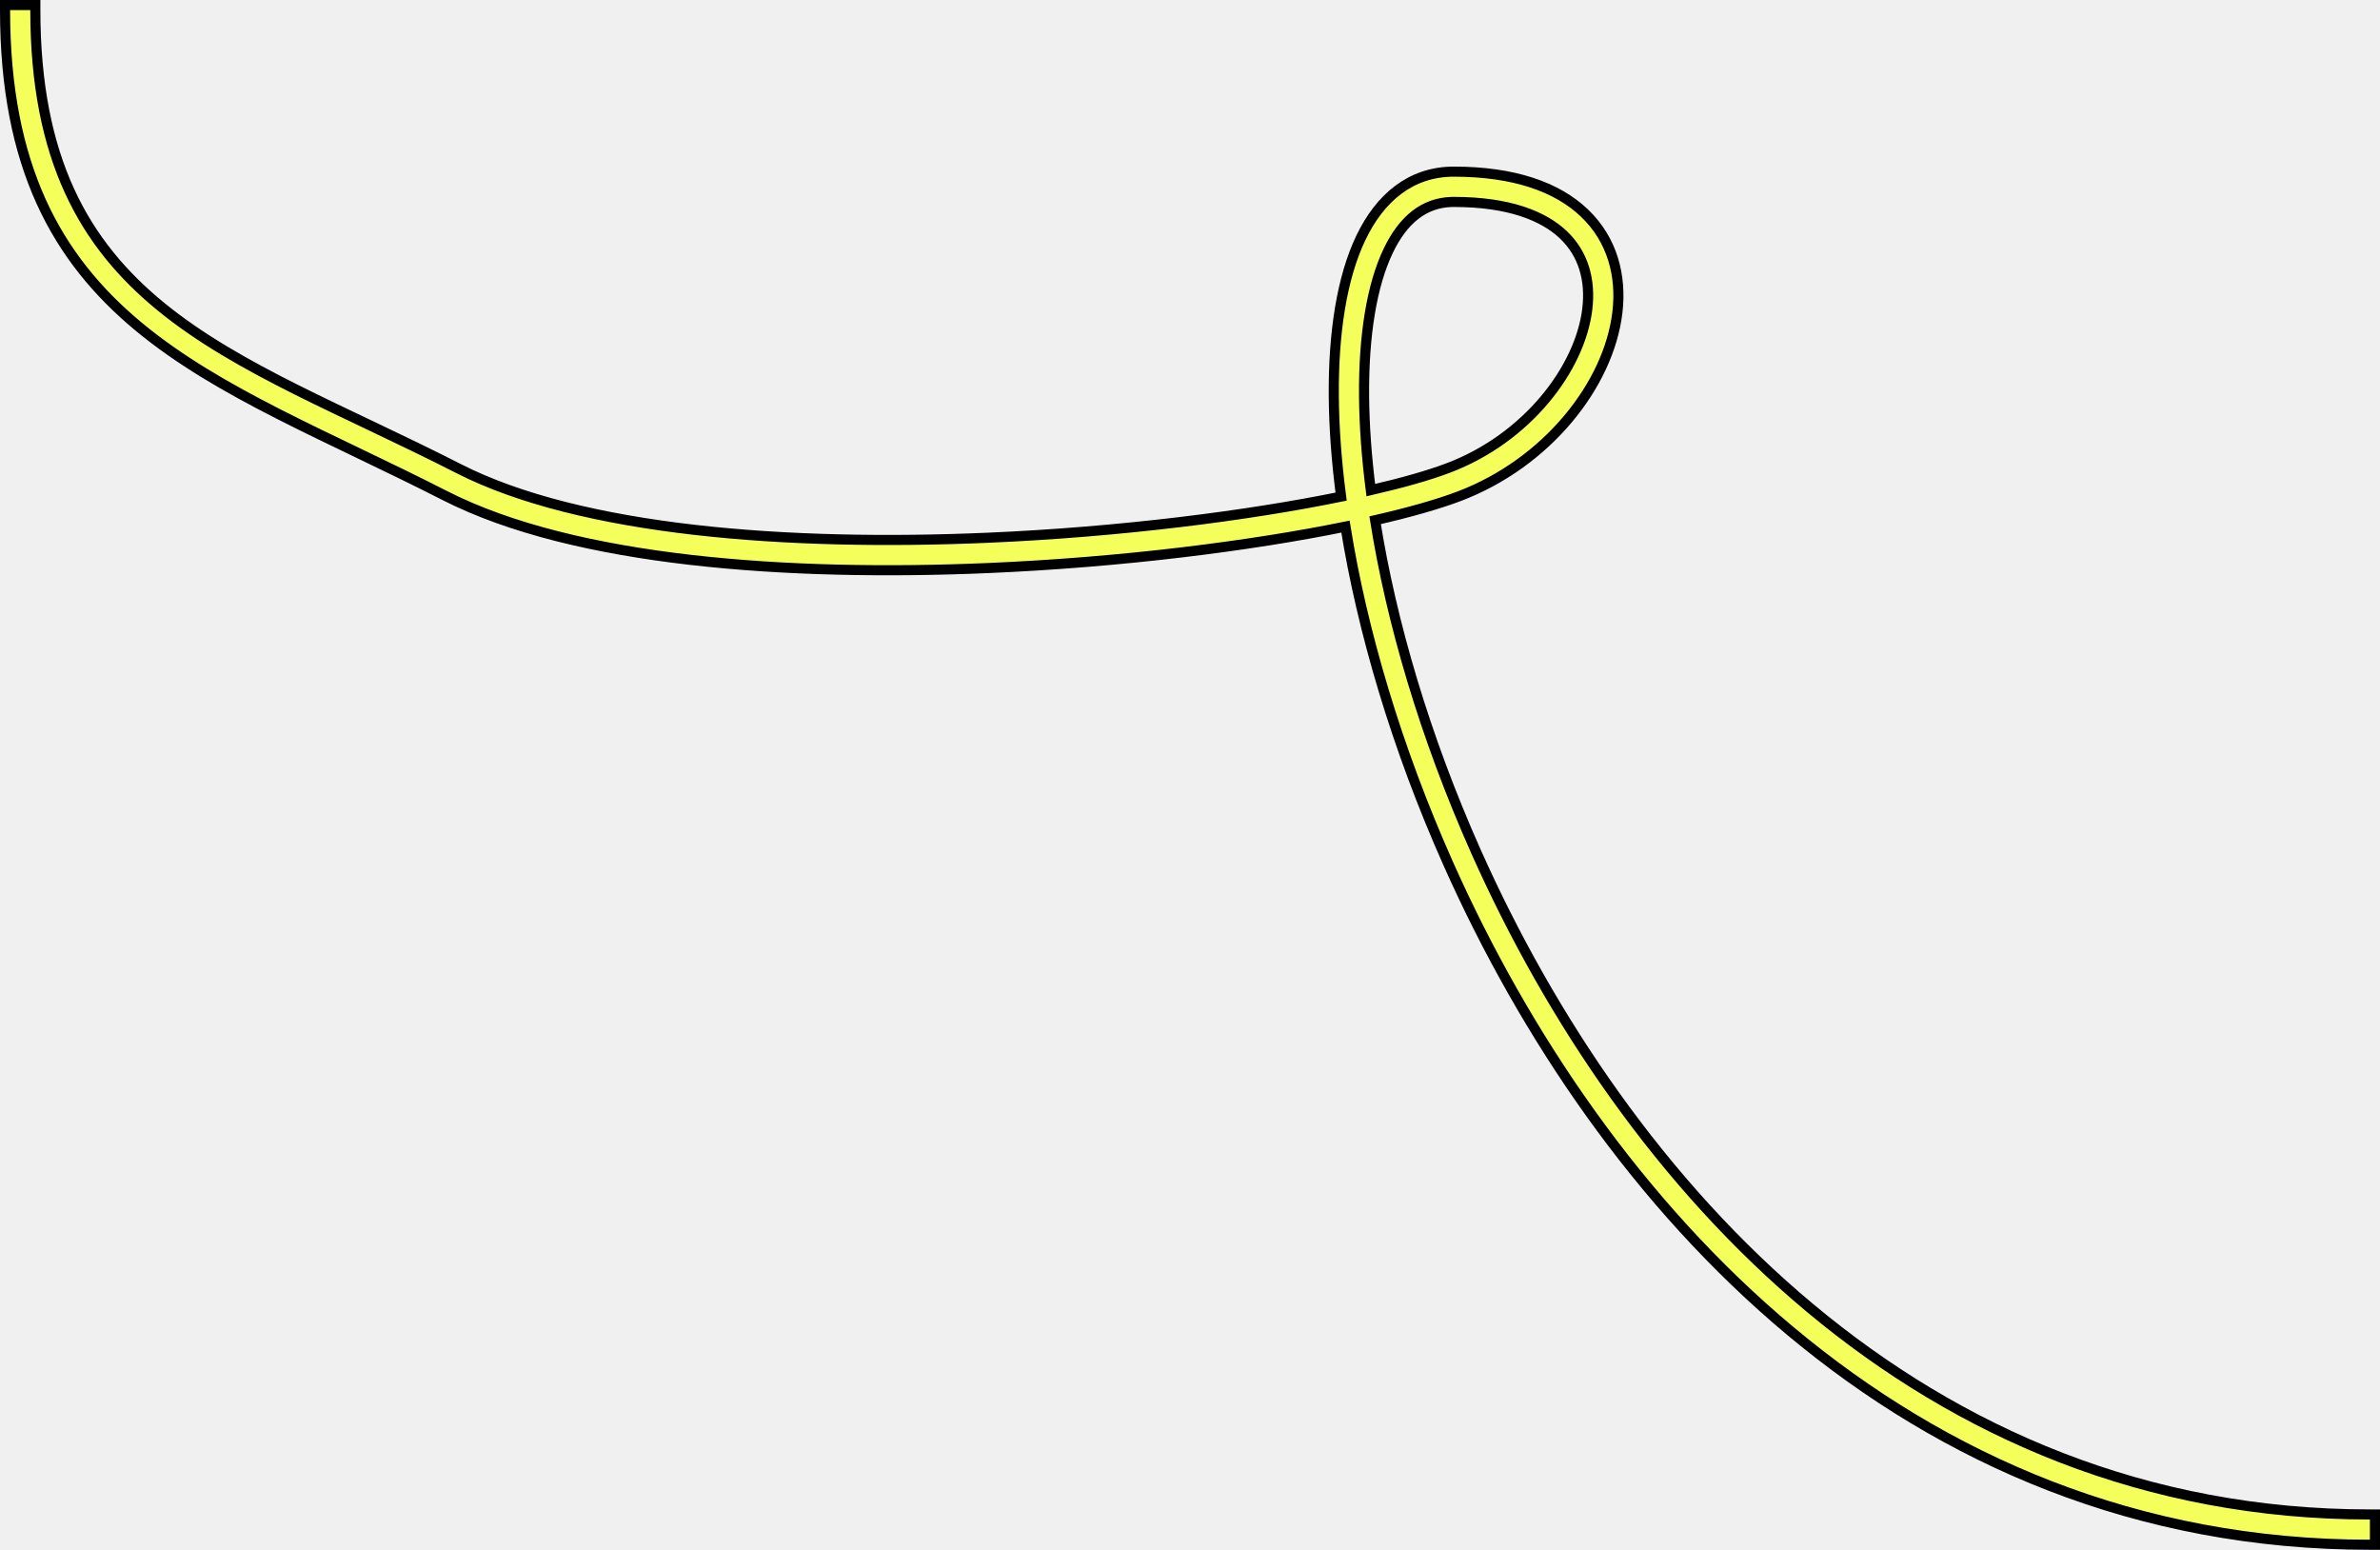
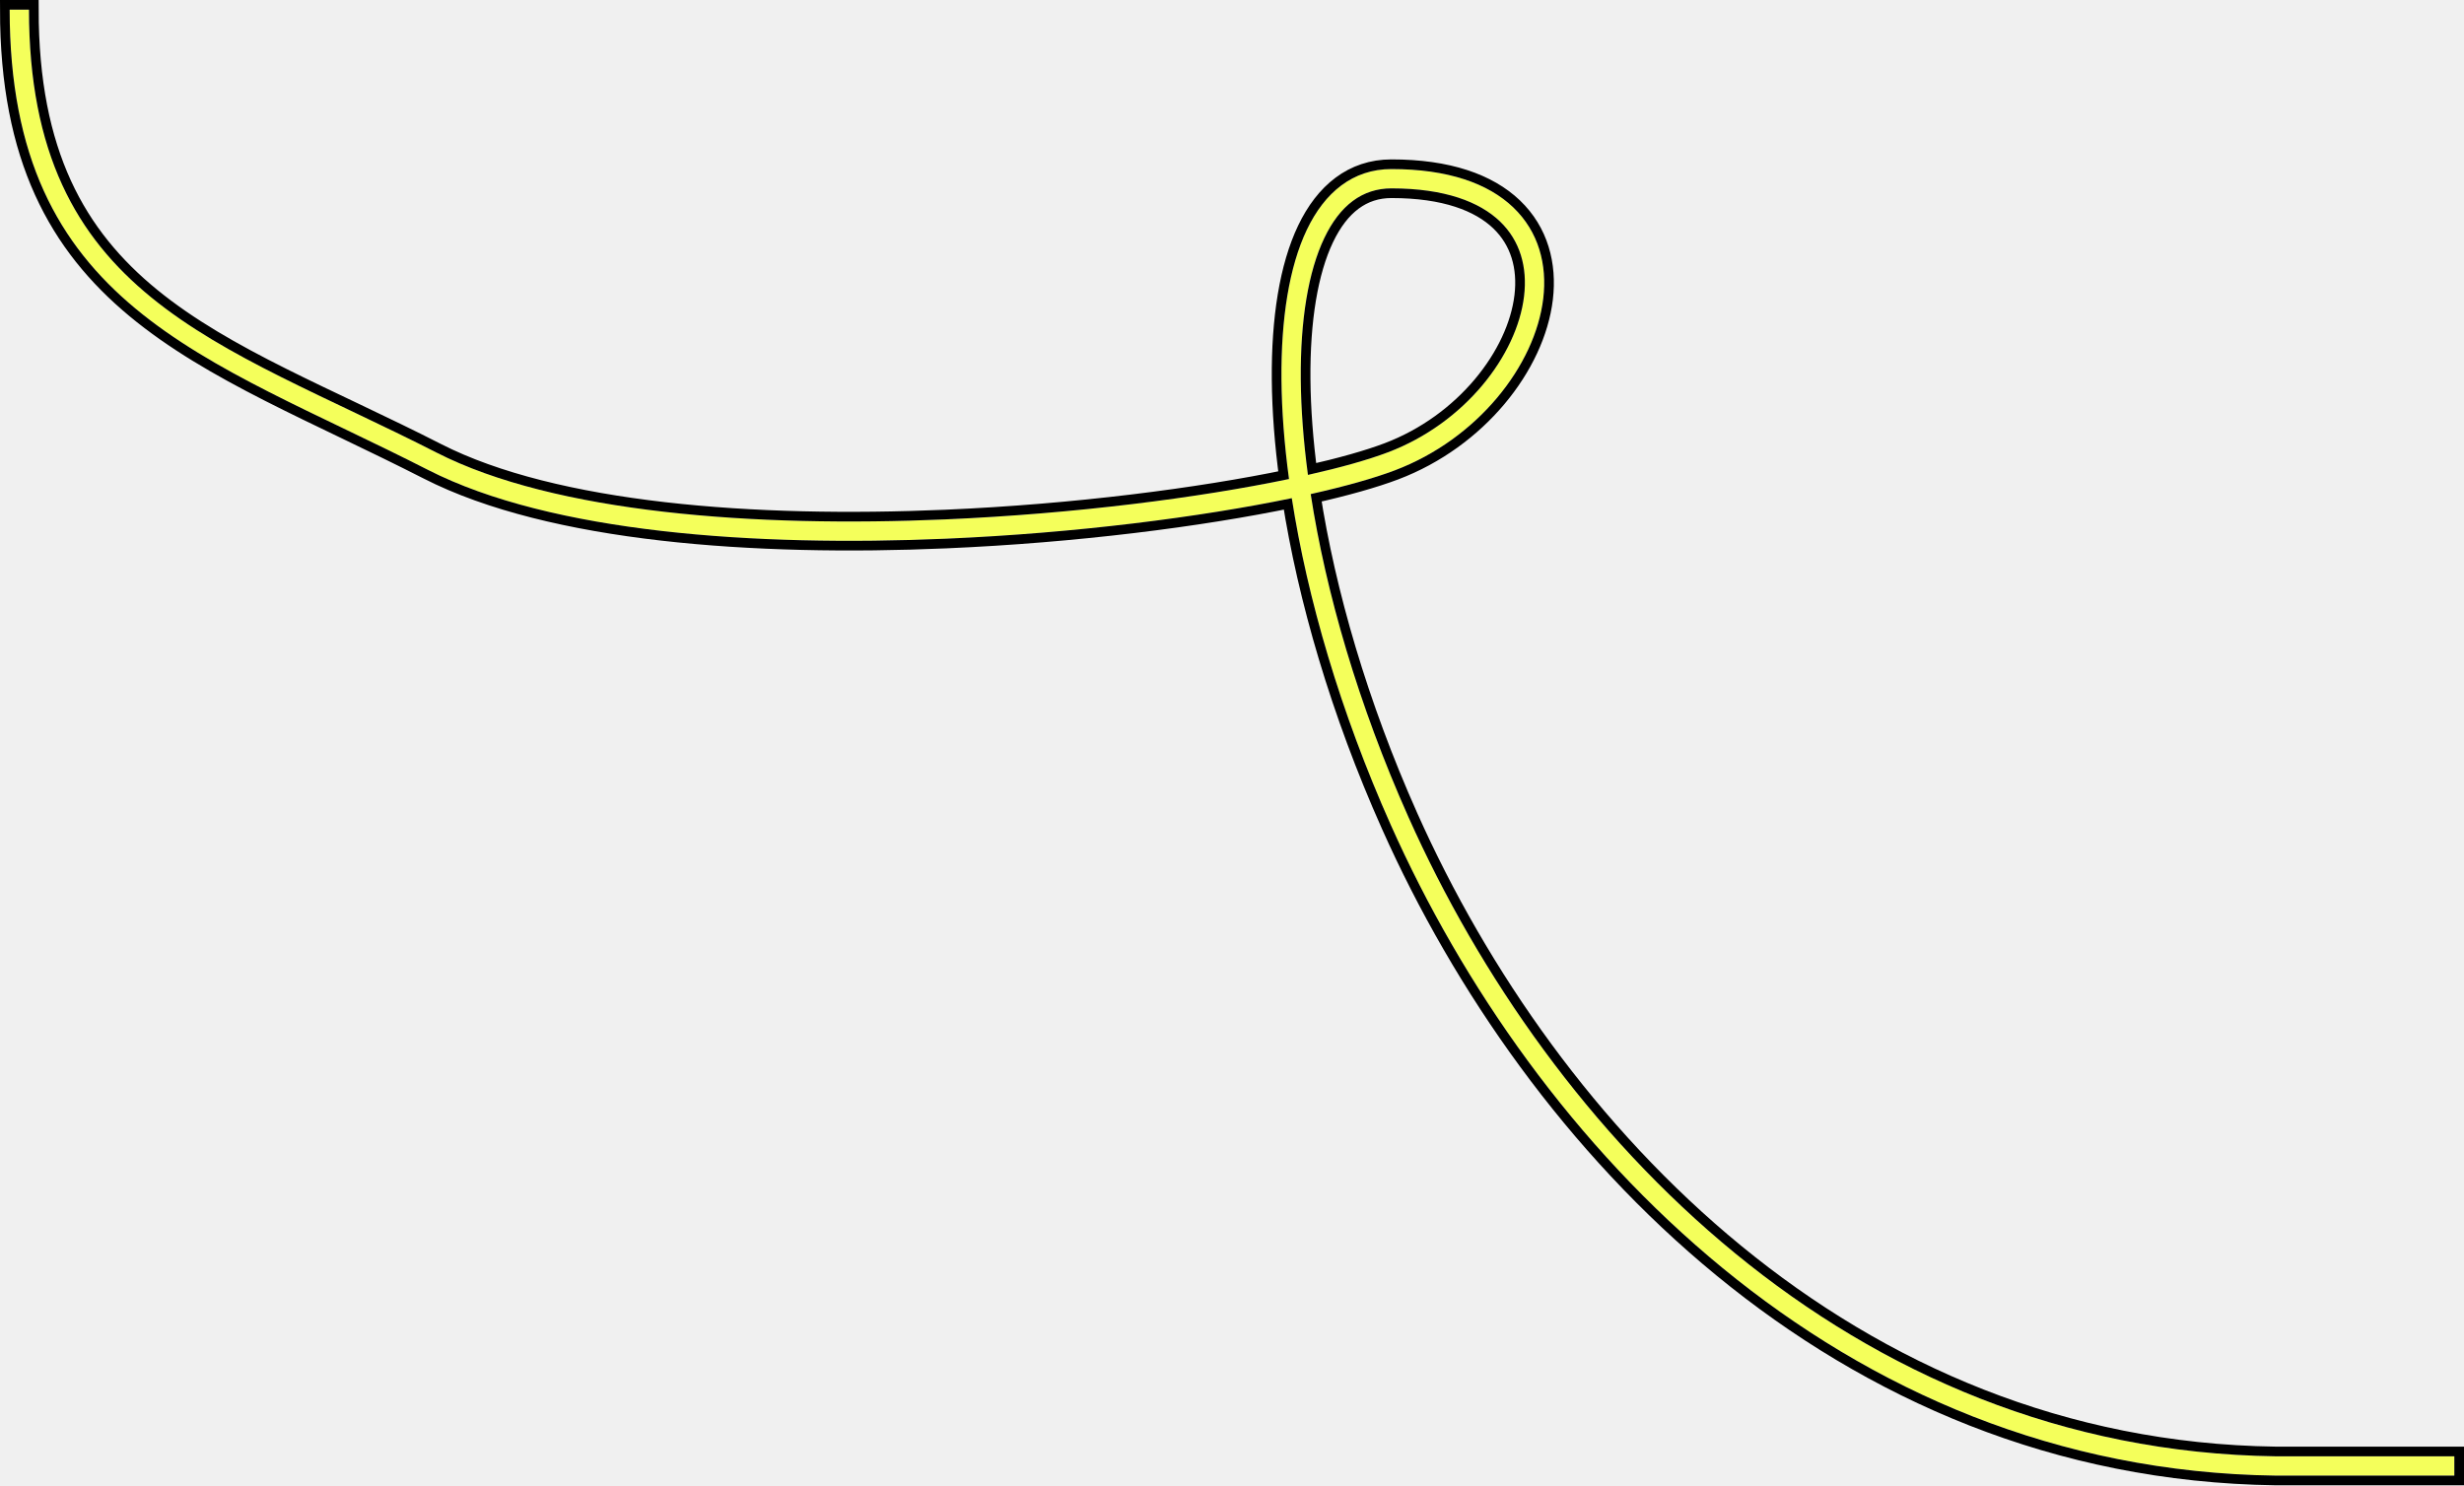
- <svg xmlns="http://www.w3.org/2000/svg" preserveAspectRatio="none" overflow="visible" style="display: block;" width="471.5" height="307" viewBox="0 0 471.5 307" fill="none">
-   <path id="Optical Fiber B1" d="M287.488 40.009C282.232 40.2 278.04 43.352 275.002 49.722C271.812 56.41 270.131 66.28 270.236 78.536C270.286 84.288 270.728 90.51 271.567 97.092C277.879 95.638 283.1 94.148 286.938 92.694C302.549 86.781 313.048 73.001 314.459 61.206C315.151 55.419 313.662 50.283 309.762 46.551C305.802 42.762 298.918 40 288 40L287.488 40.009ZM470.5 306H469.5C377.049 306 316.879 238.235 286.971 171.223C276.629 148.052 269.837 124.835 266.55 104.318C247.743 108.15 222.27 111.383 195.85 112.521C176.017 113.376 155.547 113.059 136.85 110.911C118.195 108.768 101.097 104.781 88.138 98.172C82.404 95.248 76.752 92.527 71.241 89.879C65.734 87.233 60.366 84.659 55.218 82.037C44.924 76.796 35.458 71.34 27.421 64.665C11.275 51.255 1 33.005 1 2V1H7V2C7 16.776 9.442 28.368 13.766 37.807C18.087 47.24 24.311 54.574 31.951 60.803C39.602 67.04 48.668 72.166 58.672 77.18C63.673 79.686 68.894 82.156 74.284 84.724C79.671 87.29 85.221 89.951 90.862 92.828C102.903 98.969 119.191 102.844 137.534 104.951C155.835 107.053 175.976 107.373 195.592 106.527C222.012 105.389 247.294 102.141 265.684 98.373C264.772 91.379 264.29 84.745 264.237 78.589C264.129 65.908 265.838 54.996 269.587 47.138C273.388 39.17 279.51 34 288 34C299.831 34 308.448 36.988 313.91 42.215C319.432 47.499 321.287 54.645 320.417 61.919C318.703 76.249 306.45 91.72 289.063 98.306C284.837 99.906 279.172 101.514 272.424 103.053C275.599 123.064 282.239 145.898 292.45 168.777C321.901 234.764 380.451 300 469.5 300H470.5V306Z" fill="#F4FF5B" stroke="black" stroke-width="2" />
+ <svg xmlns="http://www.w3.org/2000/svg" xmlns:xlink="http://www.w3.org/1999/xlink" preserveAspectRatio="none" overflow="visible" style="display: block;" width="510" height="307.488" viewBox="0 0 510 307.488" fill="none">
+   <g id="Optical Fiber B1">
+     <use xlink:href="#stroke0_0_31" fill="#F4FF5B" />
+     <mask id="stroke1_0_31" maskUnits="userSpaceOnUse" x="0" y="0" width="510" height="308" fill="black">
+       <rect fill="white" width="510" height="308" />
+       <use xlink:href="#stroke0_0_31" />
+     </mask>
+     <path d="M6 2C6 61.546 45.381 70.755 90.408 93.719C102.602 99.938 119.025 103.831 137.42 105.944C155.787 108.054 175.983 108.373 195.635 107.526C222.542 106.367 248.279 103.026 266.797 99.166C265.811 91.867 265.292 84.96 265.237 78.58C265.129 65.97 266.834 55.232 270.489 47.568C274.18 39.831 280.01 35 288 35C299.679 35 308.007 37.951 313.219 42.938C318.47 47.963 320.264 54.773 319.424 61.8C317.76 75.707 305.8 90.896 288.709 97.37C284.355 99.019 278.419 100.689 271.29 102.285C274.42 122.609 281.135 145.878 291.537 169.185C320.789 234.726 382.715 300.266 471 301.483C471.831 301.494 507.164 301.483 508 301.483V305.483C507.164 305.483 471.831 305.494 471 305.483C380.457 304.266 317.445 237.049 287.884 170.815C277.402 147.33 270.581 123.806 267.373 103.13C248.53 107.042 222.663 110.365 195.807 111.522C176.01 112.376 155.595 112.058 136.964 109.918C118.361 107.781 101.398 103.812 88.592 97.281C42.629 73.84 2 63.454 2 2H6ZM288 39C282.006 39 277.348 42.482 274.1 49.291C270.816 56.174 269.131 66.218 269.236 78.545C269.289 84.66 269.782 91.293 270.719 98.315C277.533 96.781 283.178 95.188 287.292 93.63C303.2 87.604 313.991 73.543 315.452 61.325C316.174 55.289 314.623 49.819 310.453 45.828C306.243 41.8 299.07 39 288 39Z" stroke-width="4" stroke="black" mask="url(#stroke1_0_31)" />
+   </g>
+   <defs>
+     <path id="stroke0_0_31" d="M6 2C6 61.546 45.381 70.755 90.408 93.719C102.602 99.938 119.025 103.831 137.42 105.944C155.787 108.054 175.983 108.373 195.635 107.526C222.542 106.367 248.279 103.026 266.797 99.166C265.811 91.867 265.292 84.96 265.237 78.58C265.129 65.97 266.834 55.232 270.489 47.568C274.18 39.831 280.01 35 288 35C299.679 35 308.007 37.951 313.219 42.938C318.47 47.963 320.264 54.773 319.424 61.8C317.76 75.707 305.8 90.896 288.709 97.37C284.355 99.019 278.419 100.689 271.29 102.285C274.42 122.609 281.135 145.878 291.537 169.185C320.789 234.726 382.715 300.266 471 301.483C471.831 301.494 507.164 301.483 508 301.483V305.483C507.164 305.483 471.831 305.494 471 305.483C380.457 304.266 317.445 237.049 287.884 170.815C277.402 147.33 270.581 123.806 267.373 103.13C248.53 107.042 222.663 110.365 195.807 111.522C176.01 112.376 155.595 112.058 136.964 109.918C118.361 107.781 101.398 103.812 88.592 97.281C42.629 73.84 2 63.454 2 2H6ZM288 39C282.006 39 277.348 42.482 274.1 49.291C270.816 56.174 269.131 66.218 269.236 78.545C269.289 84.66 269.782 91.293 270.719 98.315C277.533 96.781 283.178 95.188 287.292 93.63C303.2 87.604 313.991 73.543 315.452 61.325C316.174 55.289 314.623 49.819 310.453 45.828C306.243 41.8 299.07 39 288 39Z" />
+   </defs>
</svg>
